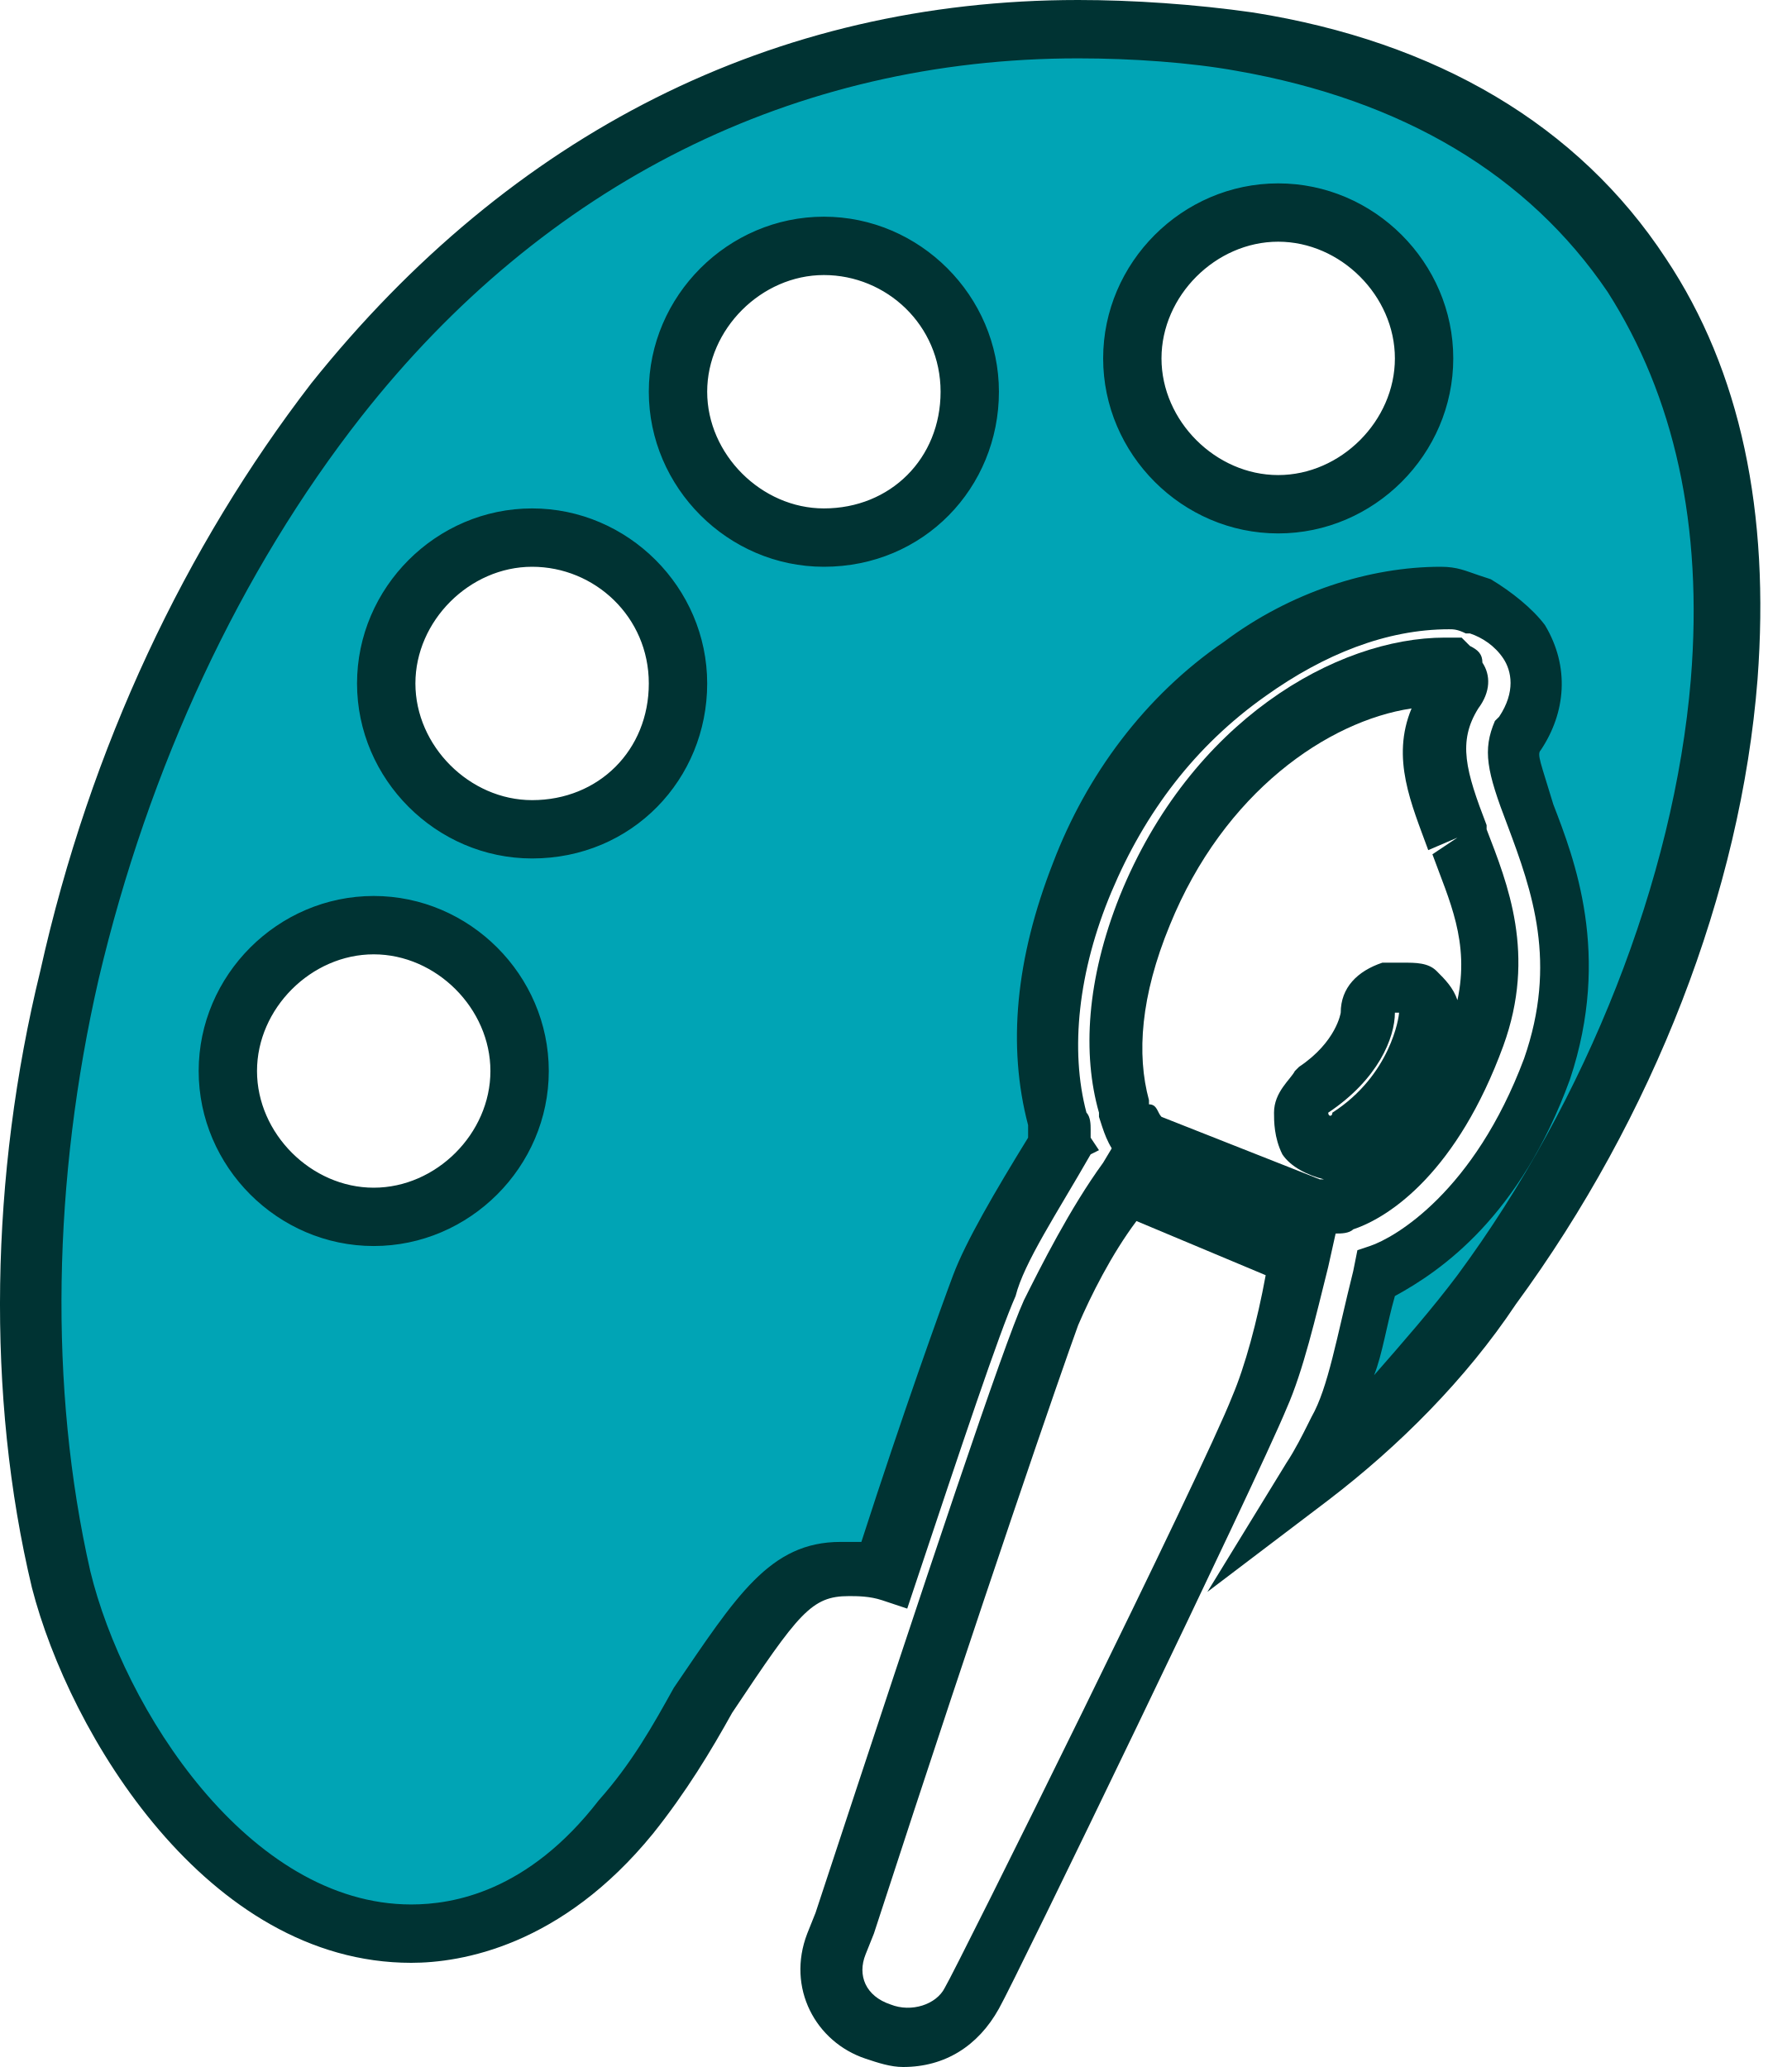
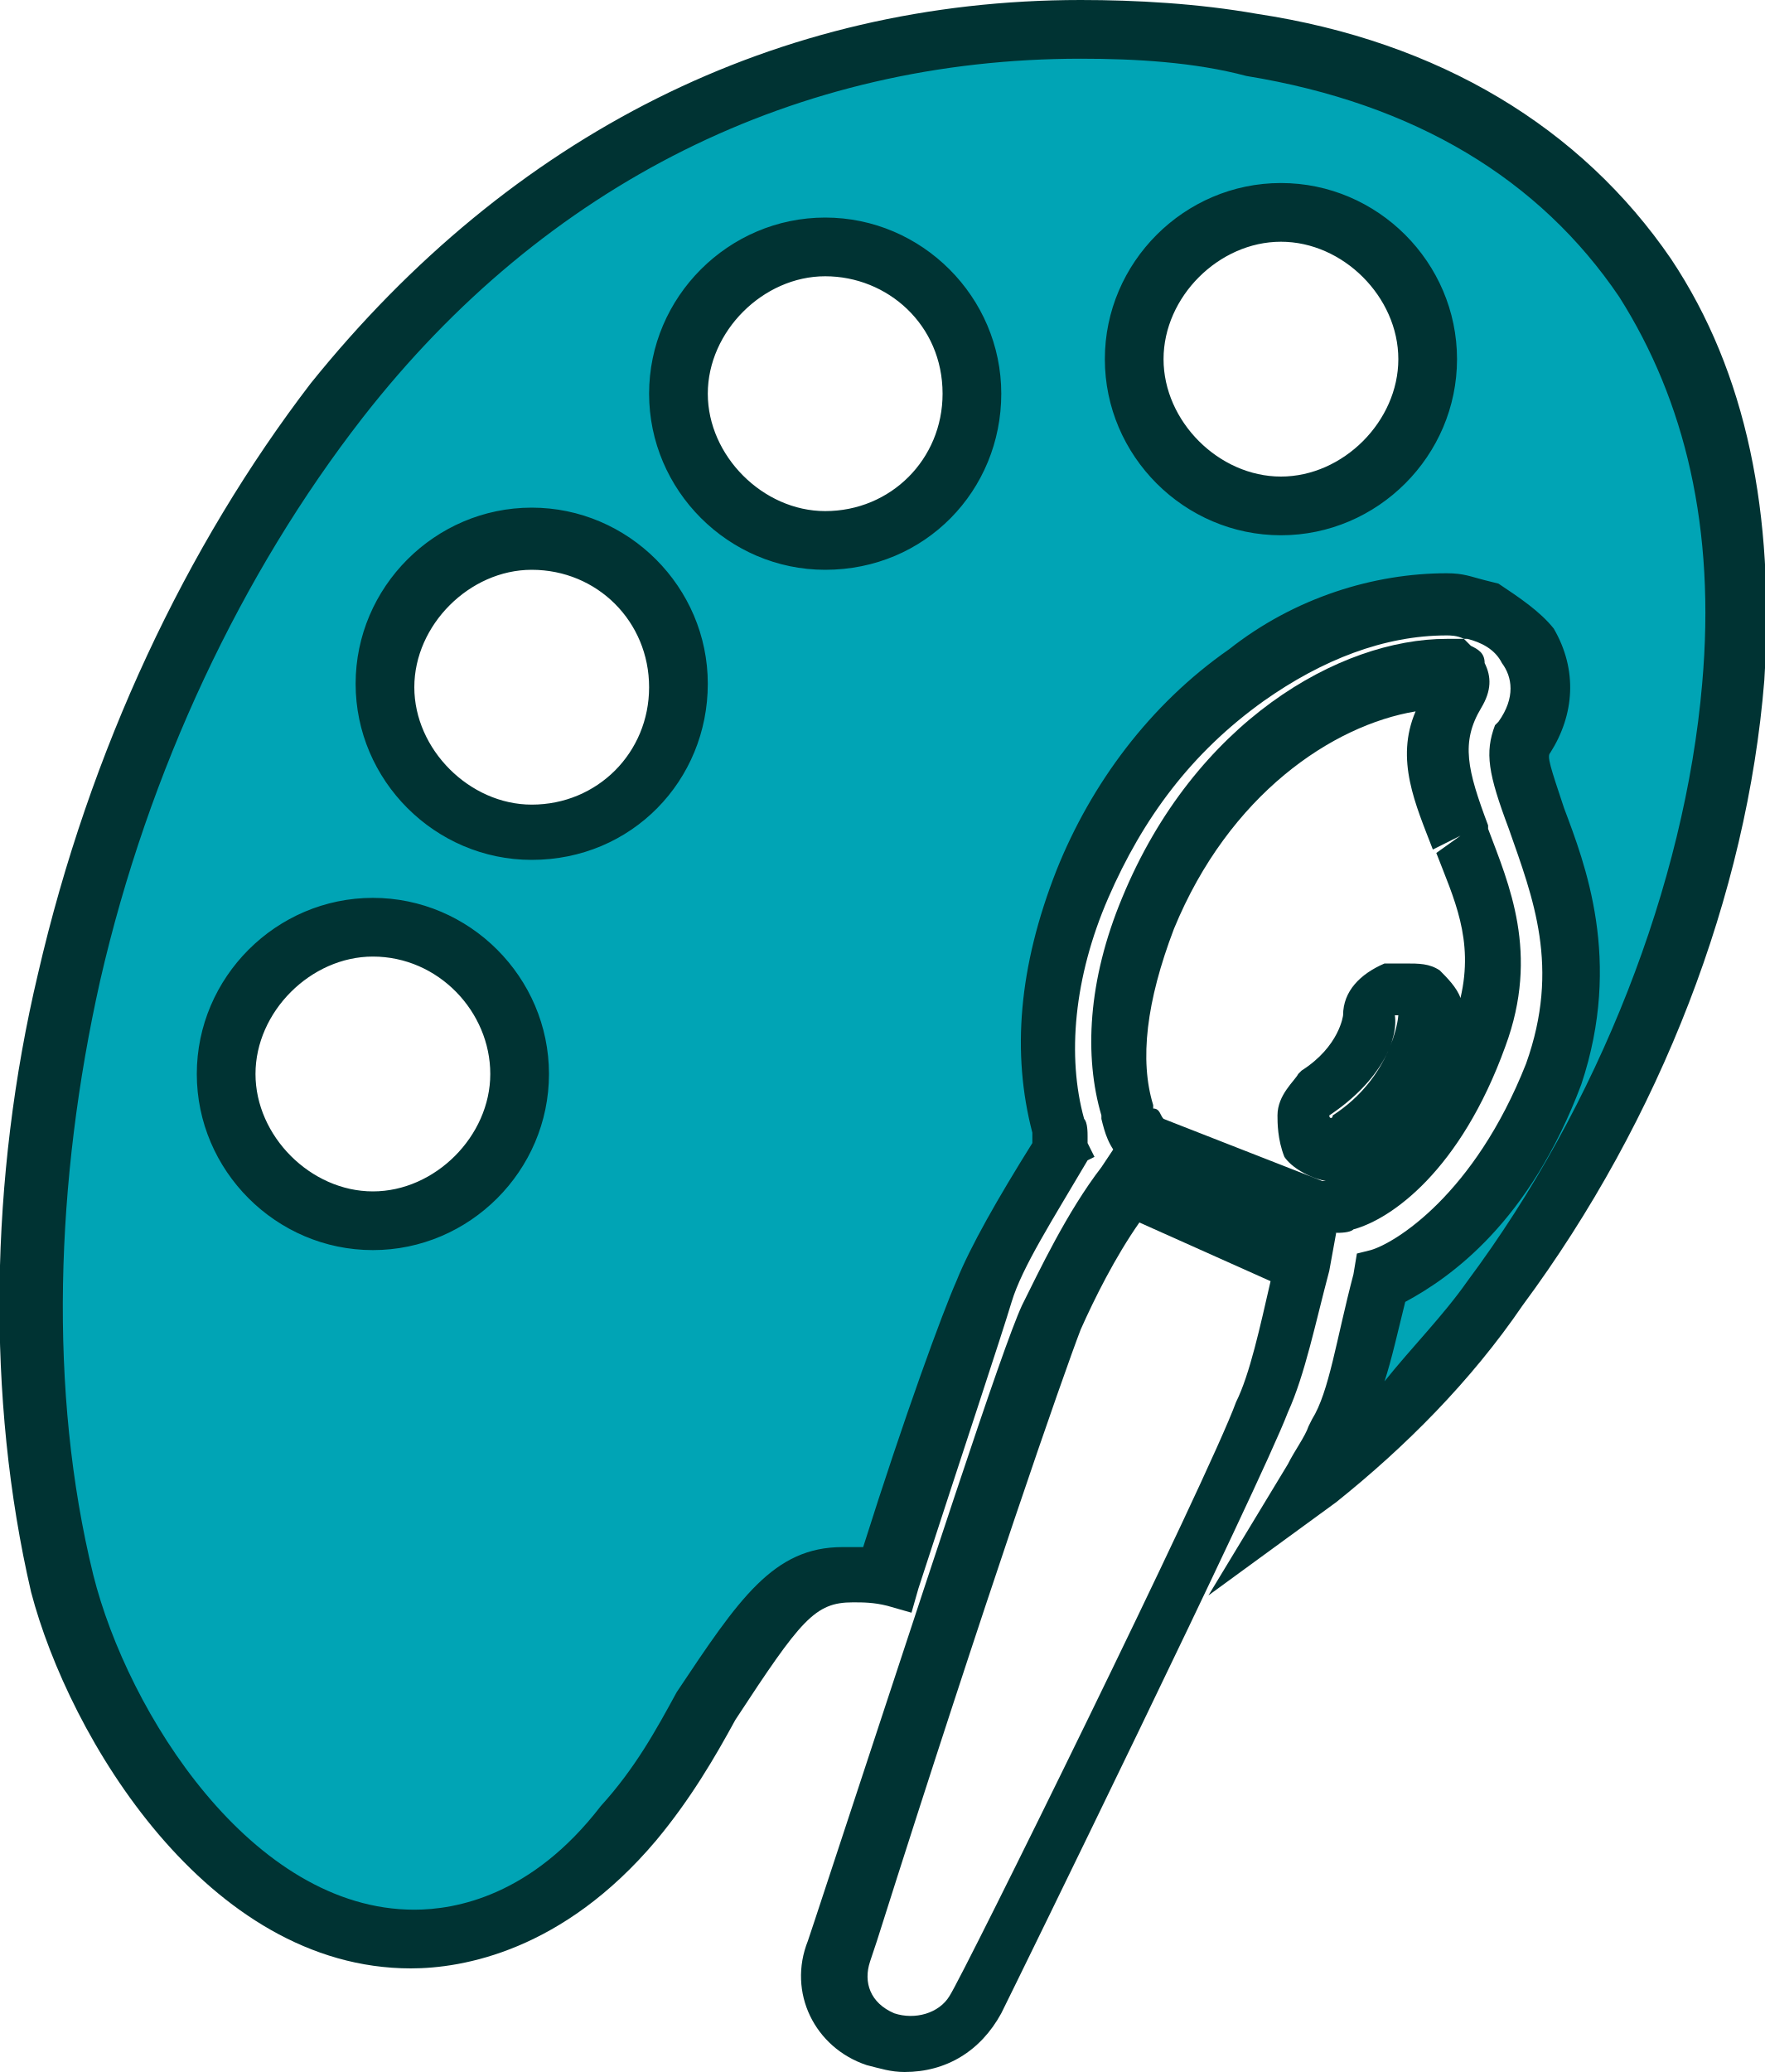
- <svg xmlns="http://www.w3.org/2000/svg" width="52" height="60" viewBox="0 0 52 60" fill="none">
-   <path d="M47.62 7.863C45.201 4.234 41.33 1.936 36.249 1.089C34.556 0.847 32.862 0.726 31.29 0.726C22.822 0.726 15.322 4.476 9.757 11.492C6.128 16.089 3.467 21.895 2.015 28.186C0.564 34.234 0.564 40.524 1.773 45.726C2.862 49.96 6.612 56.008 11.935 56.008C13.507 56.008 15.927 55.403 18.104 52.621C19.072 51.411 19.798 50.323 20.403 49.234C22.217 46.452 22.943 45.484 24.515 45.484C24.878 45.484 25.241 45.484 25.725 45.605C26.935 41.855 28.145 38.347 28.628 37.258C28.991 36.29 29.838 34.839 30.927 33.024C30.806 32.782 30.806 32.54 30.685 32.298C30.08 30.242 30.322 27.823 31.411 25.282C32.378 22.742 34.072 20.686 36.128 19.234C37.943 17.903 39.999 17.177 41.935 17.177C42.298 17.177 42.54 17.298 42.903 17.419C43.386 17.661 43.87 18.024 44.233 18.508C44.717 19.355 44.717 20.323 44.112 21.169C43.87 21.653 43.87 21.895 44.475 23.468C45.201 25.282 46.048 27.702 44.959 30.847C43.628 34.476 41.451 36.169 39.999 36.774C39.516 38.831 39.153 40.403 38.669 41.371C38.548 41.613 38.306 42.218 37.943 42.823C39.878 41.371 41.693 39.556 43.266 37.258C47.136 32.056 49.677 25.524 50.161 19.597C50.524 15 49.677 11.008 47.62 7.863ZM10.846 35.202C8.548 35.202 6.612 33.266 6.612 30.968C6.612 28.669 8.548 26.734 10.846 26.734C13.145 26.734 15.08 28.669 15.08 30.968C15.08 33.266 13.145 35.202 10.846 35.202ZM15.443 23.952C13.145 23.952 11.209 22.016 11.209 19.718C11.209 17.419 13.145 15.484 15.443 15.484C17.741 15.484 19.677 17.419 19.677 19.718C19.677 22.016 17.862 23.952 15.443 23.952ZM23.911 15.484C21.612 15.484 19.677 13.548 19.677 11.25C19.677 8.952 21.612 7.016 23.911 7.016C26.209 7.016 28.145 8.952 28.145 11.25C28.145 13.548 26.33 15.484 23.911 15.484ZM37.096 14.516C34.798 14.516 32.862 12.581 32.862 10.282C32.862 7.984 34.798 6.048 37.096 6.048C39.395 6.048 41.33 7.984 41.33 10.282C41.33 12.581 39.395 14.516 37.096 14.516Z" fill="#00A4B5" />
-   <path d="M11.935 56.976C6.007 56.976 2.016 50.323 0.927 46.089C-0.404 40.524 -0.283 34.113 1.169 28.186C2.62 21.653 5.403 15.847 9.032 11.129C14.838 3.871 22.459 0 31.29 0C32.862 0 34.677 0.121 36.37 0.363C41.693 1.21 45.806 3.629 48.346 7.5C50.524 10.766 51.37 14.879 51.008 19.718C50.524 25.887 47.983 32.419 43.991 37.863C42.54 40.04 40.604 41.976 38.548 43.548L35.04 46.21L37.338 42.46C37.58 42.097 37.822 41.613 37.943 41.371L38.064 41.129C38.548 40.282 38.79 38.831 39.274 36.895L39.395 36.29L39.758 36.169C40.483 35.927 42.782 34.597 44.233 30.726C45.201 27.944 44.475 25.887 43.749 23.952C43.145 22.379 43.024 21.774 43.386 20.927L43.508 20.806C43.991 20.081 43.87 19.476 43.629 19.113C43.386 18.75 43.024 18.508 42.661 18.387H42.54C42.298 18.266 42.177 18.266 42.056 18.266C40.241 18.266 38.427 18.992 36.733 20.202C34.677 21.653 33.225 23.589 32.258 25.887C31.29 28.186 31.048 30.484 31.532 32.298C31.653 32.419 31.653 32.661 31.653 32.782C31.653 32.903 31.653 32.903 31.653 33.024L31.895 33.387L31.653 33.508C30.685 35.202 29.717 36.653 29.475 37.621C28.991 38.71 27.903 41.976 26.572 45.968L26.33 46.694L25.604 46.452C25.241 46.331 24.878 46.331 24.637 46.331C23.548 46.331 23.185 46.815 21.249 49.718C20.645 50.806 19.919 52.016 18.951 53.226C16.29 56.492 13.386 56.976 11.935 56.976ZM31.29 1.694C23.064 1.694 15.806 5.323 10.483 12.097C6.975 16.573 4.314 22.258 2.862 28.427C1.532 34.234 1.411 40.282 2.62 45.605C3.588 49.597 7.217 55.282 11.935 55.282C13.145 55.282 15.322 54.919 17.378 52.258C18.346 51.169 18.951 50.081 19.556 48.992C21.37 46.331 22.338 44.758 24.395 44.758C24.637 44.758 24.758 44.758 24.999 44.758C26.209 41.008 27.298 37.984 27.661 37.016C28.024 36.048 28.87 34.597 29.838 33.024C29.838 32.903 29.838 32.903 29.838 32.782V32.661C29.233 30.363 29.475 27.823 30.564 25.04C31.532 22.5 33.225 20.202 35.524 18.629C37.459 17.177 39.758 16.452 41.814 16.452C42.298 16.452 42.54 16.573 42.903 16.694L43.266 16.814C43.87 17.177 44.475 17.661 44.838 18.145C45.564 19.355 45.443 20.686 44.717 21.774C44.596 21.895 44.717 22.137 45.08 23.347C45.685 24.919 46.774 27.702 45.564 31.331C44.112 35.323 41.814 36.895 40.483 37.621C40.241 38.468 40.12 39.315 39.879 39.919C40.725 38.952 41.572 37.984 42.298 37.016C46.048 31.936 48.588 25.524 49.072 19.718C49.435 15.242 48.588 11.492 46.653 8.468C44.354 5.081 40.725 2.903 35.886 2.056C34.556 1.815 32.862 1.694 31.29 1.694ZM10.846 36.169C8.064 36.169 5.766 33.871 5.766 31.089C5.766 28.306 8.064 26.008 10.846 26.008C13.628 26.008 15.927 28.306 15.927 31.089C15.927 33.871 13.628 36.169 10.846 36.169ZM10.846 27.702C9.032 27.702 7.459 29.274 7.459 31.089C7.459 32.903 9.032 34.476 10.846 34.476C12.661 34.476 14.233 32.903 14.233 31.089C14.233 29.274 12.661 27.702 10.846 27.702ZM15.443 24.919C12.661 24.919 10.362 22.621 10.362 19.839C10.362 17.056 12.661 14.758 15.443 14.758C18.225 14.758 20.524 17.056 20.524 19.839C20.524 22.621 18.346 24.919 15.443 24.919ZM15.443 16.452C13.628 16.452 12.056 18.024 12.056 19.839C12.056 21.653 13.628 23.226 15.443 23.226C17.378 23.226 18.83 21.774 18.83 19.839C18.83 17.903 17.258 16.452 15.443 16.452ZM23.911 16.452C21.128 16.452 18.83 14.153 18.83 11.371C18.83 8.589 21.128 6.29 23.911 6.29C26.693 6.29 28.991 8.589 28.991 11.371C28.991 14.153 26.814 16.452 23.911 16.452ZM23.911 7.984C22.096 7.984 20.524 9.556 20.524 11.371C20.524 13.185 22.096 14.758 23.911 14.758C25.846 14.758 27.298 13.306 27.298 11.371C27.298 9.435 25.725 7.984 23.911 7.984ZM37.096 15.484C34.314 15.484 32.016 13.185 32.016 10.403C32.016 7.621 34.314 5.323 37.096 5.323C39.879 5.323 42.177 7.621 42.177 10.403C42.177 13.185 39.879 15.484 37.096 15.484ZM37.096 7.016C35.282 7.016 33.709 8.589 33.709 10.403C33.709 12.218 35.282 13.79 37.096 13.79C38.911 13.79 40.483 12.218 40.483 10.403C40.483 8.589 38.911 7.016 37.096 7.016Z" fill="#003333" />
-   <path d="M38.185 36.048L32.62 33.75L32.499 33.629C32.136 33.266 32.016 32.782 31.895 32.419V32.298C31.411 30.605 31.532 28.427 32.499 26.008C34.556 20.927 38.79 18.508 41.935 18.508H42.419L42.661 18.75C42.903 18.871 43.023 18.992 43.023 19.234C43.265 19.597 43.265 20.081 42.903 20.564C42.298 21.532 42.54 22.379 43.145 23.952V24.073C43.749 25.645 44.596 27.702 43.628 30.363C42.298 33.992 40.362 35.323 39.273 35.685C39.153 35.806 38.911 35.806 38.79 35.806C38.669 35.806 38.669 35.806 38.548 35.806L38.185 36.048ZM33.709 32.419L38.306 34.234C38.306 34.234 38.306 34.234 38.427 34.234C37.943 34.113 37.459 33.871 37.217 33.508C36.975 33.024 36.975 32.54 36.975 32.298C36.975 31.694 37.459 31.331 37.58 31.089L37.701 30.968C38.79 30.242 38.911 29.395 38.911 29.395C38.911 28.669 39.395 28.186 40.12 27.944H40.483H40.725C41.088 27.944 41.451 27.944 41.693 28.186C41.935 28.427 42.177 28.669 42.298 29.032C42.661 27.339 42.056 26.129 41.572 24.798L42.298 24.314L41.451 24.677C40.967 23.347 40.362 22.016 40.967 20.564C38.548 20.927 35.523 22.984 33.951 26.855C33.104 28.911 32.983 30.605 33.346 31.936V32.056C33.588 32.056 33.588 32.298 33.709 32.419ZM38.548 32.298C38.548 32.419 38.548 32.419 38.548 32.298C38.548 32.419 38.669 32.419 38.669 32.298C40.362 31.21 40.604 29.516 40.604 29.395H40.483C40.483 30.121 39.999 31.331 38.548 32.298Z" fill="#003333" />
-   <path d="M26.209 60C25.846 60 25.483 59.879 25.12 59.758C23.669 59.274 22.822 57.702 23.427 56.129L23.669 55.524C27.056 45.242 29.112 39.073 29.717 37.742C30.201 36.774 31.048 35.081 32.016 33.75L32.378 33.145L38.79 35.685L38.548 36.774C38.185 38.226 37.822 39.798 37.338 40.887C36.491 42.944 29.475 57.46 28.991 58.306C28.386 59.395 27.419 60 26.209 60ZM31.29 38.468C30.806 39.798 28.628 46.089 25.362 56.129L25.12 56.734C24.878 57.339 25.12 57.944 25.846 58.185C26.451 58.427 27.177 58.185 27.419 57.702C27.782 57.097 34.919 42.702 35.766 40.524C36.128 39.677 36.491 38.347 36.733 37.016L32.983 35.444C32.257 36.411 31.653 37.621 31.29 38.468Z" fill="#003333" />
+ <svg xmlns="http://www.w3.org/2000/svg" version="1.1" id="Слой_1" x="0px" y="0px" viewBox="0 0 51.1 60" style="enable-background:new 0 0 51.1 60;" xml:space="preserve">
+   <style type="text/css">
+ 	.st0{fill:#00A4B5;}
+ 	.st1{fill:#003333;}
+ </style>
+   <g>
+     <path class="st0" d="M47.6,7.9c-2.4-3.6-6.3-5.9-11.4-6.8c-1.7-0.2-3.4-0.4-5-0.4c-8.5,0-16,3.8-21.5,10.8   C6.1,16.1,3.5,21.9,2,28.2c-1.5,6-1.5,12.3-0.2,17.5C2.9,50,6.6,56,11.9,56c1.6,0,4-0.6,6.2-3.4c1-1.2,1.7-2.3,2.3-3.4   c1.8-2.8,2.5-3.8,4.1-3.8c0.4,0,0.7,0,1.2,0.1c1.2-3.8,2.4-7.3,2.9-8.3c0.4-1,1.2-2.4,2.3-4.2c-0.1-0.2-0.1-0.5-0.2-0.7   c-0.6-2.1-0.4-4.5,0.7-7c1-2.5,2.7-4.6,4.7-6c1.8-1.3,3.9-2.1,5.8-2.1c0.4,0,0.6,0.1,1,0.2c0.5,0.2,1,0.6,1.3,1.1   c0.5,0.8,0.5,1.8-0.1,2.7c-0.2,0.5-0.2,0.7,0.4,2.3c0.7,1.8,1.6,4.2,0.5,7.4c-1.3,3.6-3.5,5.3-5,5.9c-0.5,2.1-0.8,3.6-1.3,4.6   c-0.1,0.2-0.4,0.8-0.7,1.5c1.9-1.5,3.8-3.3,5.3-5.6c3.9-5.2,6.4-11.7,6.9-17.7C50.5,15,49.7,11,47.6,7.9z M10.8,35.2   c-2.3,0-4.2-1.9-4.2-4.2s1.9-4.2,4.2-4.2c2.3,0,4.2,1.9,4.2,4.2S13.1,35.2,10.8,35.2z M15.4,24c-2.3,0-4.2-1.9-4.2-4.2   s1.9-4.2,4.2-4.2s4.2,1.9,4.2,4.2S17.9,24,15.4,24z M23.9,15.5c-2.3,0-4.2-1.9-4.2-4.2C19.7,9,21.6,7,23.9,7s4.2,1.9,4.2,4.2   C28.1,13.5,26.3,15.5,23.9,15.5z M37.1,14.5c-2.3,0-4.2-1.9-4.2-4.2C32.9,8,34.8,6,37.1,6s4.2,1.9,4.2,4.2   C41.3,12.6,39.4,14.5,37.1,14.5z" />
+     <path class="st1" d="M11.9,57C6,57,2,50.3,0.9,46.1c-1.3-5.6-1.2-12,0.2-17.9C2.6,21.7,5.4,15.8,9,11.1C14.8,3.9,22.5,0,31.3,0   c1.6,0,3.4,0.1,5.1,0.4c5.3,0.8,9.4,3.3,12,7.1c2.2,3.3,3,7.4,2.7,12.2c-0.5,6.2-3,12.7-7,18.1c-1.5,2.2-3.4,4.1-5.4,5.7L35,46.2   l2.3-3.8c0.2-0.4,0.5-0.8,0.6-1.1l0.1-0.2c0.5-0.8,0.7-2.3,1.2-4.2l0.1-0.6l0.4-0.1c0.7-0.2,3-1.6,4.5-5.4c1-2.8,0.2-4.8-0.5-6.8   c-0.6-1.6-0.7-2.2-0.4-3l0.1-0.1c0.5-0.7,0.4-1.3,0.1-1.7c-0.2-0.4-0.6-0.6-1-0.7h-0.1c-0.2-0.1-0.4-0.1-0.5-0.1   c-1.8,0-3.6,0.7-5.3,1.9c-2.1,1.5-3.5,3.4-4.5,5.7c-1,2.3-1.2,4.6-0.7,6.4c0.1,0.1,0.1,0.4,0.1,0.5c0,0.1,0,0.1,0,0.2l0.2,0.4   l-0.2,0.1c-1,1.7-1.9,3.1-2.2,4.1C29,38.7,27.9,42,26.6,46l-0.2,0.7l-0.7-0.2c-0.4-0.1-0.7-0.1-1-0.1c-1.1,0-1.5,0.5-3.4,3.4   c-0.6,1.1-1.3,2.3-2.3,3.5C16.3,56.5,13.4,57,11.9,57z M31.3,1.7c-8.2,0-15.5,3.6-20.8,10.4C7,16.6,4.3,22.3,2.9,28.4   c-1.3,5.8-1.5,11.9-0.2,17.2c1,4,4.6,9.7,9.3,9.7c1.2,0,3.4-0.4,5.4-3c1-1.1,1.6-2.2,2.2-3.3c1.8-2.7,2.8-4.2,4.8-4.2   c0.2,0,0.4,0,0.6,0c1.2-3.8,2.3-6.8,2.7-7.7c0.4-1,1.2-2.4,2.2-4c0-0.1,0-0.1,0-0.2v-0.1c-0.6-2.3-0.4-4.8,0.7-7.6   c1-2.5,2.7-4.8,5-6.4c1.9-1.5,4.2-2.2,6.3-2.2c0.5,0,0.7,0.1,1.1,0.2l0.4,0.1c0.6,0.4,1.2,0.8,1.6,1.3c0.7,1.2,0.6,2.5-0.1,3.6   c-0.1,0.1,0,0.4,0.4,1.6c0.6,1.6,1.7,4.4,0.5,8c-1.5,4-3.8,5.6-5.1,6.3c-0.2,0.8-0.4,1.7-0.6,2.3c0.8-1,1.7-1.9,2.4-2.9   c3.8-5.1,6.3-11.5,6.8-17.3c0.4-4.5-0.5-8.2-2.4-11.2c-2.3-3.4-5.9-5.6-10.8-6.4C34.6,1.8,32.9,1.7,31.3,1.7z M10.8,36.2   c-2.8,0-5.1-2.3-5.1-5.1c0-2.8,2.3-5.1,5.1-5.1c2.8,0,5.1,2.3,5.1,5.1C15.9,33.9,13.6,36.2,10.8,36.2z M10.8,27.7   c-1.8,0-3.4,1.6-3.4,3.4s1.6,3.4,3.4,3.4c1.8,0,3.4-1.6,3.4-3.4S12.7,27.7,10.8,27.7z M15.4,24.9c-2.8,0-5.1-2.3-5.1-5.1   c0-2.8,2.3-5.1,5.1-5.1c2.8,0,5.1,2.3,5.1,5.1C20.5,22.6,18.3,24.9,15.4,24.9z M15.4,16.5c-1.8,0-3.4,1.6-3.4,3.4   c0,1.8,1.6,3.4,3.4,3.4c1.9,0,3.4-1.5,3.4-3.4S17.3,16.5,15.4,16.5z M23.9,16.5c-2.8,0-5.1-2.3-5.1-5.1c0-2.8,2.3-5.1,5.1-5.1   S29,8.6,29,11.4C29,14.2,26.8,16.5,23.9,16.5z M23.9,8c-1.8,0-3.4,1.6-3.4,3.4c0,1.8,1.6,3.4,3.4,3.4c1.9,0,3.4-1.5,3.4-3.4   C27.3,9.4,25.7,8,23.9,8z M37.1,15.5c-2.8,0-5.1-2.3-5.1-5.1c0-2.8,2.3-5.1,5.1-5.1c2.8,0,5.1,2.3,5.1,5.1   C42.2,13.2,39.9,15.5,37.1,15.5z M37.1,7c-1.8,0-3.4,1.6-3.4,3.4c0,1.8,1.6,3.4,3.4,3.4c1.8,0,3.4-1.6,3.4-3.4   C40.5,8.6,38.9,7,37.1,7z" />
+     <path class="st1" d="M38.2,36l-5.6-2.3l-0.1-0.1c-0.4-0.4-0.5-0.8-0.6-1.2v-0.1c-0.5-1.7-0.4-3.9,0.6-6.3c2.1-5.1,6.3-7.5,9.4-7.5   h0.5l0.2,0.2c0.2,0.1,0.4,0.2,0.4,0.5c0.2,0.4,0.2,0.8-0.1,1.3c-0.6,1-0.4,1.8,0.2,3.4v0.1c0.6,1.6,1.5,3.6,0.5,6.3   c-1.3,3.6-3.3,5-4.4,5.3c-0.1,0.1-0.4,0.1-0.5,0.1c-0.1,0-0.1,0-0.2,0L38.2,36z M33.7,32.4l4.6,1.8c0,0,0,0,0.1,0   c-0.5-0.1-1-0.4-1.2-0.7C37,33,37,32.5,37,32.3c0-0.6,0.5-1,0.6-1.2l0.1-0.1c1.1-0.7,1.2-1.6,1.2-1.6c0-0.7,0.5-1.2,1.2-1.5h0.4   h0.2c0.4,0,0.7,0,1,0.2c0.2,0.2,0.5,0.5,0.6,0.8c0.4-1.7-0.2-2.9-0.7-4.2l0.7-0.5l-0.8,0.4C41,23.3,40.4,22,41,20.6   c-2.4,0.4-5.4,2.4-7,6.3c-0.8,2.1-1,3.8-0.6,5.1v0.1C33.6,32.1,33.6,32.3,33.7,32.4z M38.5,32.3C38.5,32.4,38.5,32.4,38.5,32.3   c0,0.1,0.1,0.1,0.1,0c1.7-1.1,1.9-2.8,1.9-2.9h-0.1C40.5,30.1,40,31.3,38.5,32.3z" />
+     <path class="st1" d="M26.2,60c-0.4,0-0.7-0.1-1.1-0.2c-1.5-0.5-2.3-2.1-1.7-3.6l0.2-0.6c3.4-10.3,5.4-16.5,6-17.8   c0.5-1,1.3-2.7,2.3-4l0.4-0.6l6.4,2.5l-0.2,1.1c-0.4,1.5-0.7,3-1.2,4.1c-0.8,2.1-7.9,16.6-8.3,17.4C28.4,59.4,27.4,60,26.2,60z    M31.3,38.5c-0.5,1.3-2.7,7.6-5.9,17.7l-0.2,0.6c-0.2,0.6,0,1.2,0.7,1.5c0.6,0.2,1.3,0,1.6-0.5c0.4-0.6,7.5-15,8.3-17.2   c0.4-0.8,0.7-2.2,1-3.5L33,35.4C32.3,36.4,31.7,37.6,31.3,38.5z" />
+   </g>
</svg>
